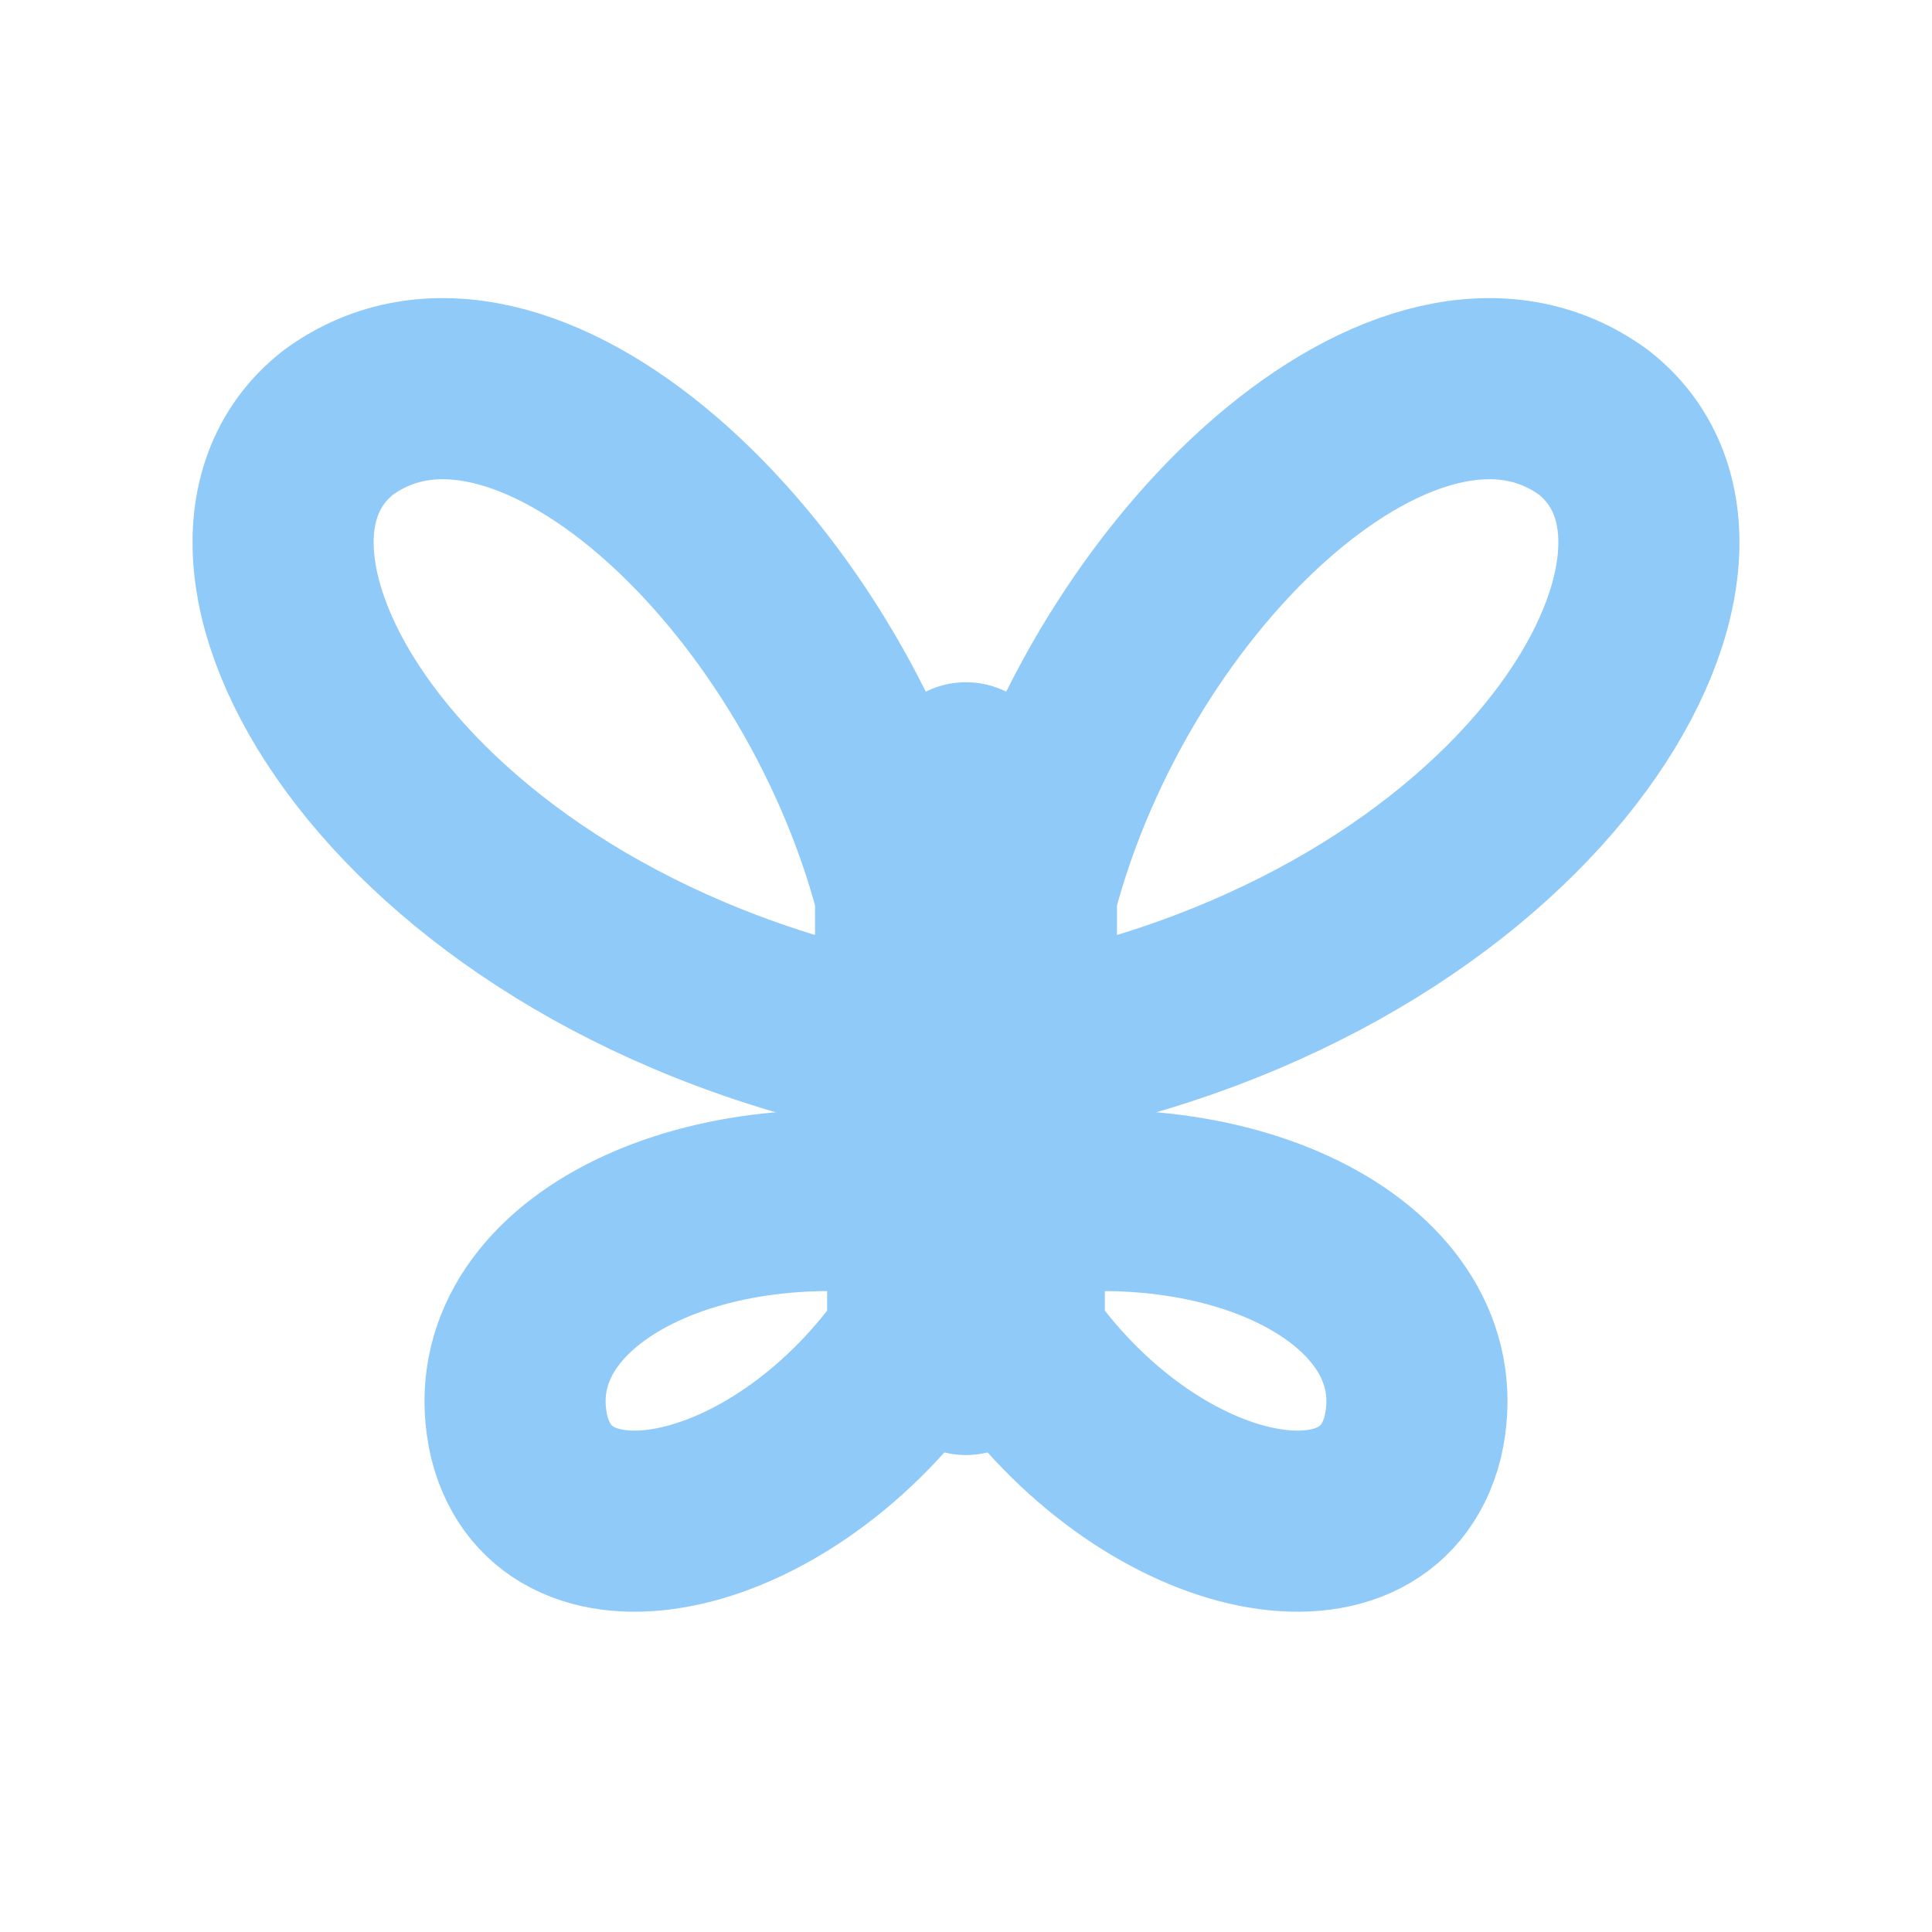
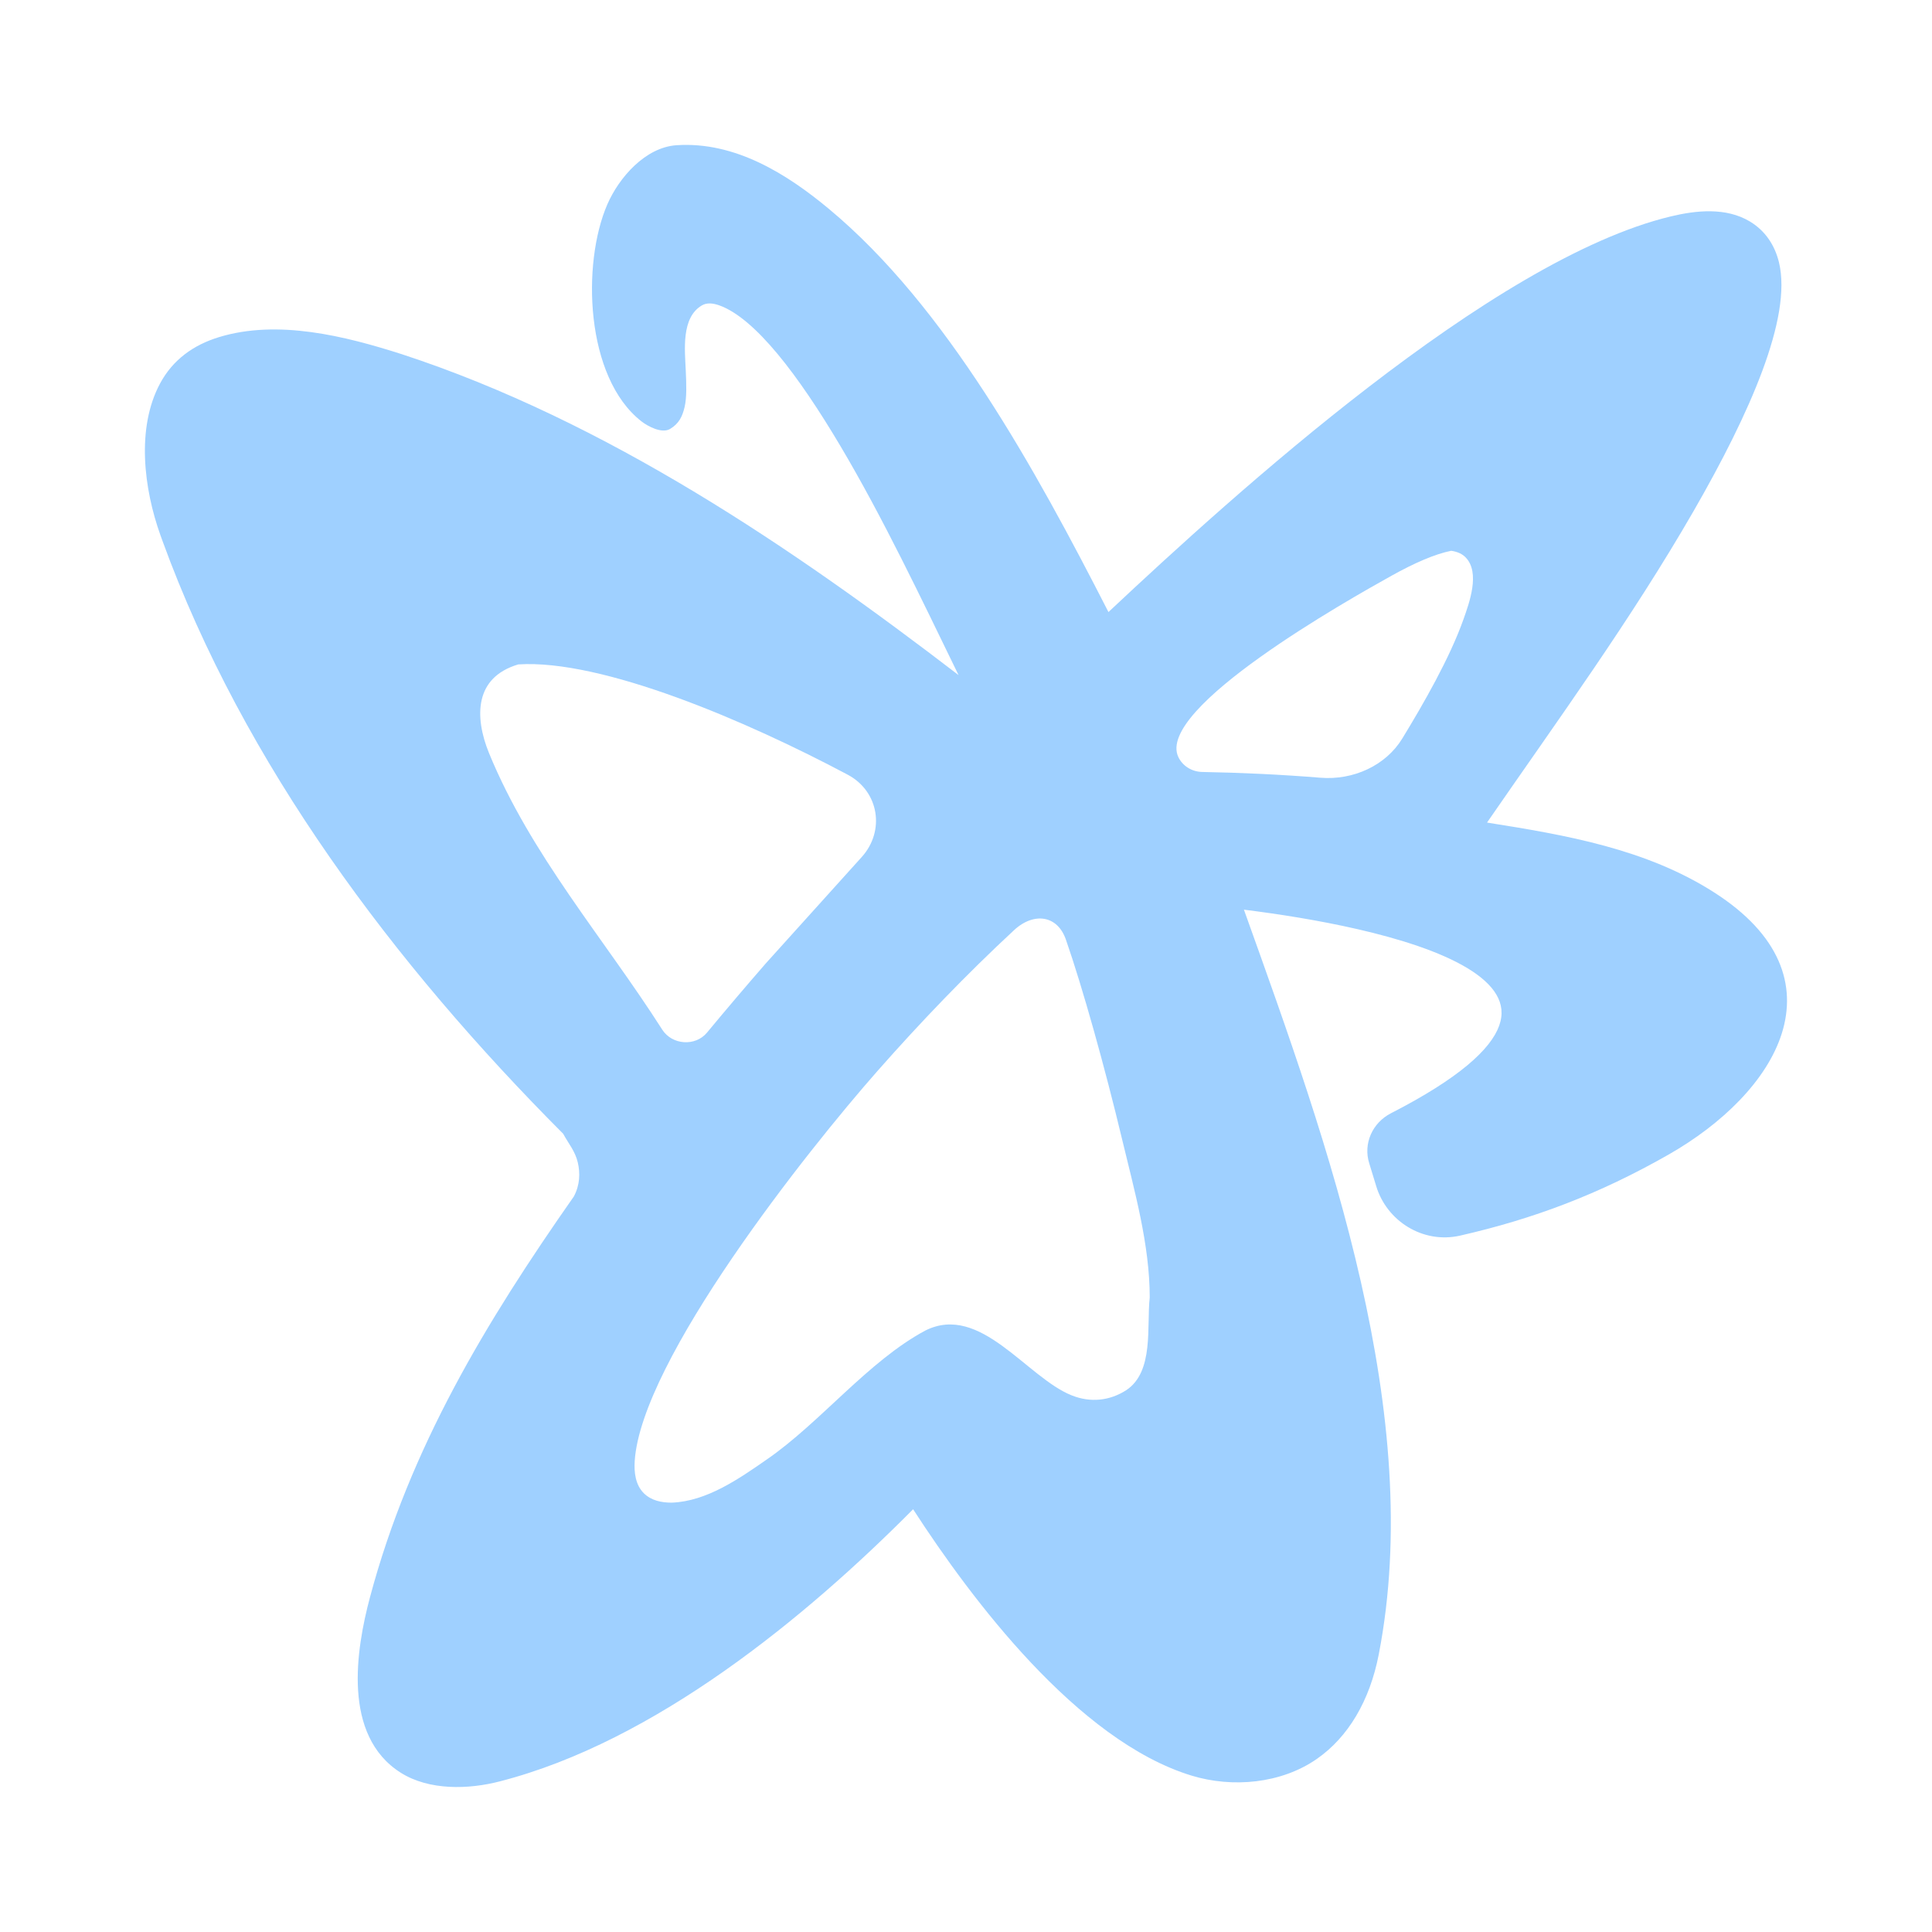
- <svg xmlns="http://www.w3.org/2000/svg" viewBox="0 0 16 16" fill="none" stroke="#90caf9" stroke-width="1.5" stroke-linecap="round" stroke-linejoin="round">
-   <path d="M8 6.4v4.9" />
-   <path d="M7.5 7.4C6.8 4.7 4.3 2.4 2.8 3.5 1.4 4.6 3.3 7.9 7.5 8.7Z" />
-   <path d="M8.5 7.4c.7-2.7 3.2-5 4.7-3.9 1.4 1.1-.5 4.4-4.7 5.2Z" />
-   <path d="M7.6 10c-1.9-.3-3.6.6-3.3 1.9.3 1.2 2.2.8 3.3-.8Z" />
-   <path d="M8.4 10c1.9-.3 3.6.6 3.3 1.9-.3 1.2-2.2.8-3.3-.8Z" />
+ <svg xmlns="http://www.w3.org/2000/svg" viewBox="0 0 16 16">
+   <g transform="translate(1.2 1.2) scale(0.012363)">
+     <path fill="#9fd0ff" d="M356.141 0.213C395.472 -2.412 430.341 19.706 458.156 42.834C536.712 108.15 596.45 217.133 645.454 312.937C688.331 272.68 752.069 214.268 819.834 162.126C888.799 109.06 962.276 62.215 1022.32 47.859C1038.99 43.874 1059.05 41.649 1075.13 51.306C1085.65 57.628 1091.93 67.517 1094.63 78.76C1099.1 97.39 1094.08 122.73 1083.49 151.281C1072.85 179.95 1056.39 212.325 1037.43 245.253C995.691 317.733 946.47 385.223 899.046 453.951C951.929 462.298 1005.65 471.603 1051.12 500.691C1073.31 514.885 1087.22 530.408 1094.3 546.508C1101.4 562.647 1101.53 579.145 1096.55 595.045C1086.64 626.685 1056.5 655.95 1020.56 676.416C973.828 703.034 930.064 719.446 881.073 730.624C856.046 736.335 831.743 720.798 824.758 697.303C823.257 692.252 821.716 687.212 820.137 682.182C816.013 669.042 822.217 655.043 834.75 648.641C857.432 637.011 874.16 626.311 885.93 616.494C897.723 606.658 904.372 597.848 907.174 590.045C909.93 582.371 909.028 575.512 905.326 569.204C901.557 562.784 894.81 556.821 885.701 551.343C867.484 540.387 840.667 531.865 812.485 525.39C785.982 519.301 758.478 515.067 736.2 512.3C765.596 594.339 795.249 676.591 814.566 761.719C833.621 845.691 842.104 931.052 826.501 1011.28C820.547 1041.89 806.262 1066.54 784.792 1081.36C761.033 1097.76 728.529 1100.7 701.187 1092.38C662.856 1080.68 625.863 1051.01 593.512 1016.64C562.01 983.168 534.695 944.996 514.597 913.932C442.785 986.301 341.784 1069.45 237.867 1096.19C216.89 1101.67 190.427 1102.42 171.458 1090.47C151.66 1078.01 144.211 1057.18 142.821 1035.41C141.431 1013.66 146.044 990.559 150.789 972.815C177.569 872.659 228.494 788.386 287.336 704.419C291.443 696.694 291.631 688.778 290.003 681.717C288.225 674.009 283.773 669.061 280.208 662.427C167.057 548.933 66.276 414.975 11.777 265.252L10.412 261.472C-0.679 230.51 -5.877 189.815 10.086 159.943C18.696 143.832 32.618 133.972 49.595 128.779C89.011 116.724 134.062 128.04 172.023 140.178C309.25 185.074 434.474 270.352 545.037 355.156C520.364 304.526 494.424 249.695 465.564 201.143C451.808 178.002 437.635 156.676 423.808 140.048C409.911 123.339 396.629 111.707 384.724 107.475C380.496 105.972 376.416 105.576 373.095 107.522C359.113 115.716 361.72 137.574 362.306 151.126C362.69 160.033 363.1 169.001 361.493 175.747C360.06 181.763 357.862 186.64 351.807 190.265C346.273 193.578 336.809 188.473 332.562 185.148C294.946 155.705 292.532 79.525 309.78 39.814C317.511 22.014 335.123 1.616 356.141 0.213ZM602.52 518.466C596.38 517.404 589.028 519.708 582.238 526.006C550.043 555.867 519.42 587.818 490.701 620.389C467.373 646.849 427.754 695.254 393.424 745.601C376.259 770.775 360.447 796.39 348.659 819.959C336.839 843.59 329.191 864.92 328.109 881.591C327.618 889.148 328.557 897.546 334.175 903.165C339.214 908.169 346.055 909.512 352.897 909.512C376.248 908.656 397.893 893.596 416.388 880.726C452.444 855.945 484.388 814.789 522.805 794.213C559.732 775.727 590.644 825.729 620.982 837.712C633.385 842.61 646.203 841.374 657.44 834.137C676.113 821.672 670.938 791.354 673.1 772.08C673.1 736.527 662.836 700.538 654.641 666.31C643.003 617.705 628.167 564.55 616.935 532.314C614.014 523.928 608.571 519.513 602.52 518.466ZM356.263 370.139C316.388 355.646 278.099 346.202 250.084 348.005C235.25 352.448 228.097 361.184 225.641 371.596C223.117 382.299 225.476 395.147 230.564 407.547C258.44 475.478 307.411 531.339 346.571 592.682C353.127 602.952 368.718 604.065 376.499 594.683C389.434 579.088 402.561 563.638 415.876 548.336L480.189 477.025C495.942 459.558 491.815 433.063 470.778 421.871C437.35 404.088 396.178 384.647 356.263 370.139ZM875.055 271.889C864.161 274.056 850.398 280.064 835.062 288.605C806.272 304.638 676.912 377.425 692.255 410.021C695.052 415.964 701.248 419.915 708.228 420.045C734.678 420.537 761.102 421.766 787.472 423.912C809.532 425.708 831.222 415.715 842.234 397.714C856.402 374.553 874.096 343.674 883.194 317.989C887.093 306.982 894.675 286.548 884.71 276.309C882.585 274.126 879.494 272.541 875.055 271.889Z" />
+   </g>
</svg>
